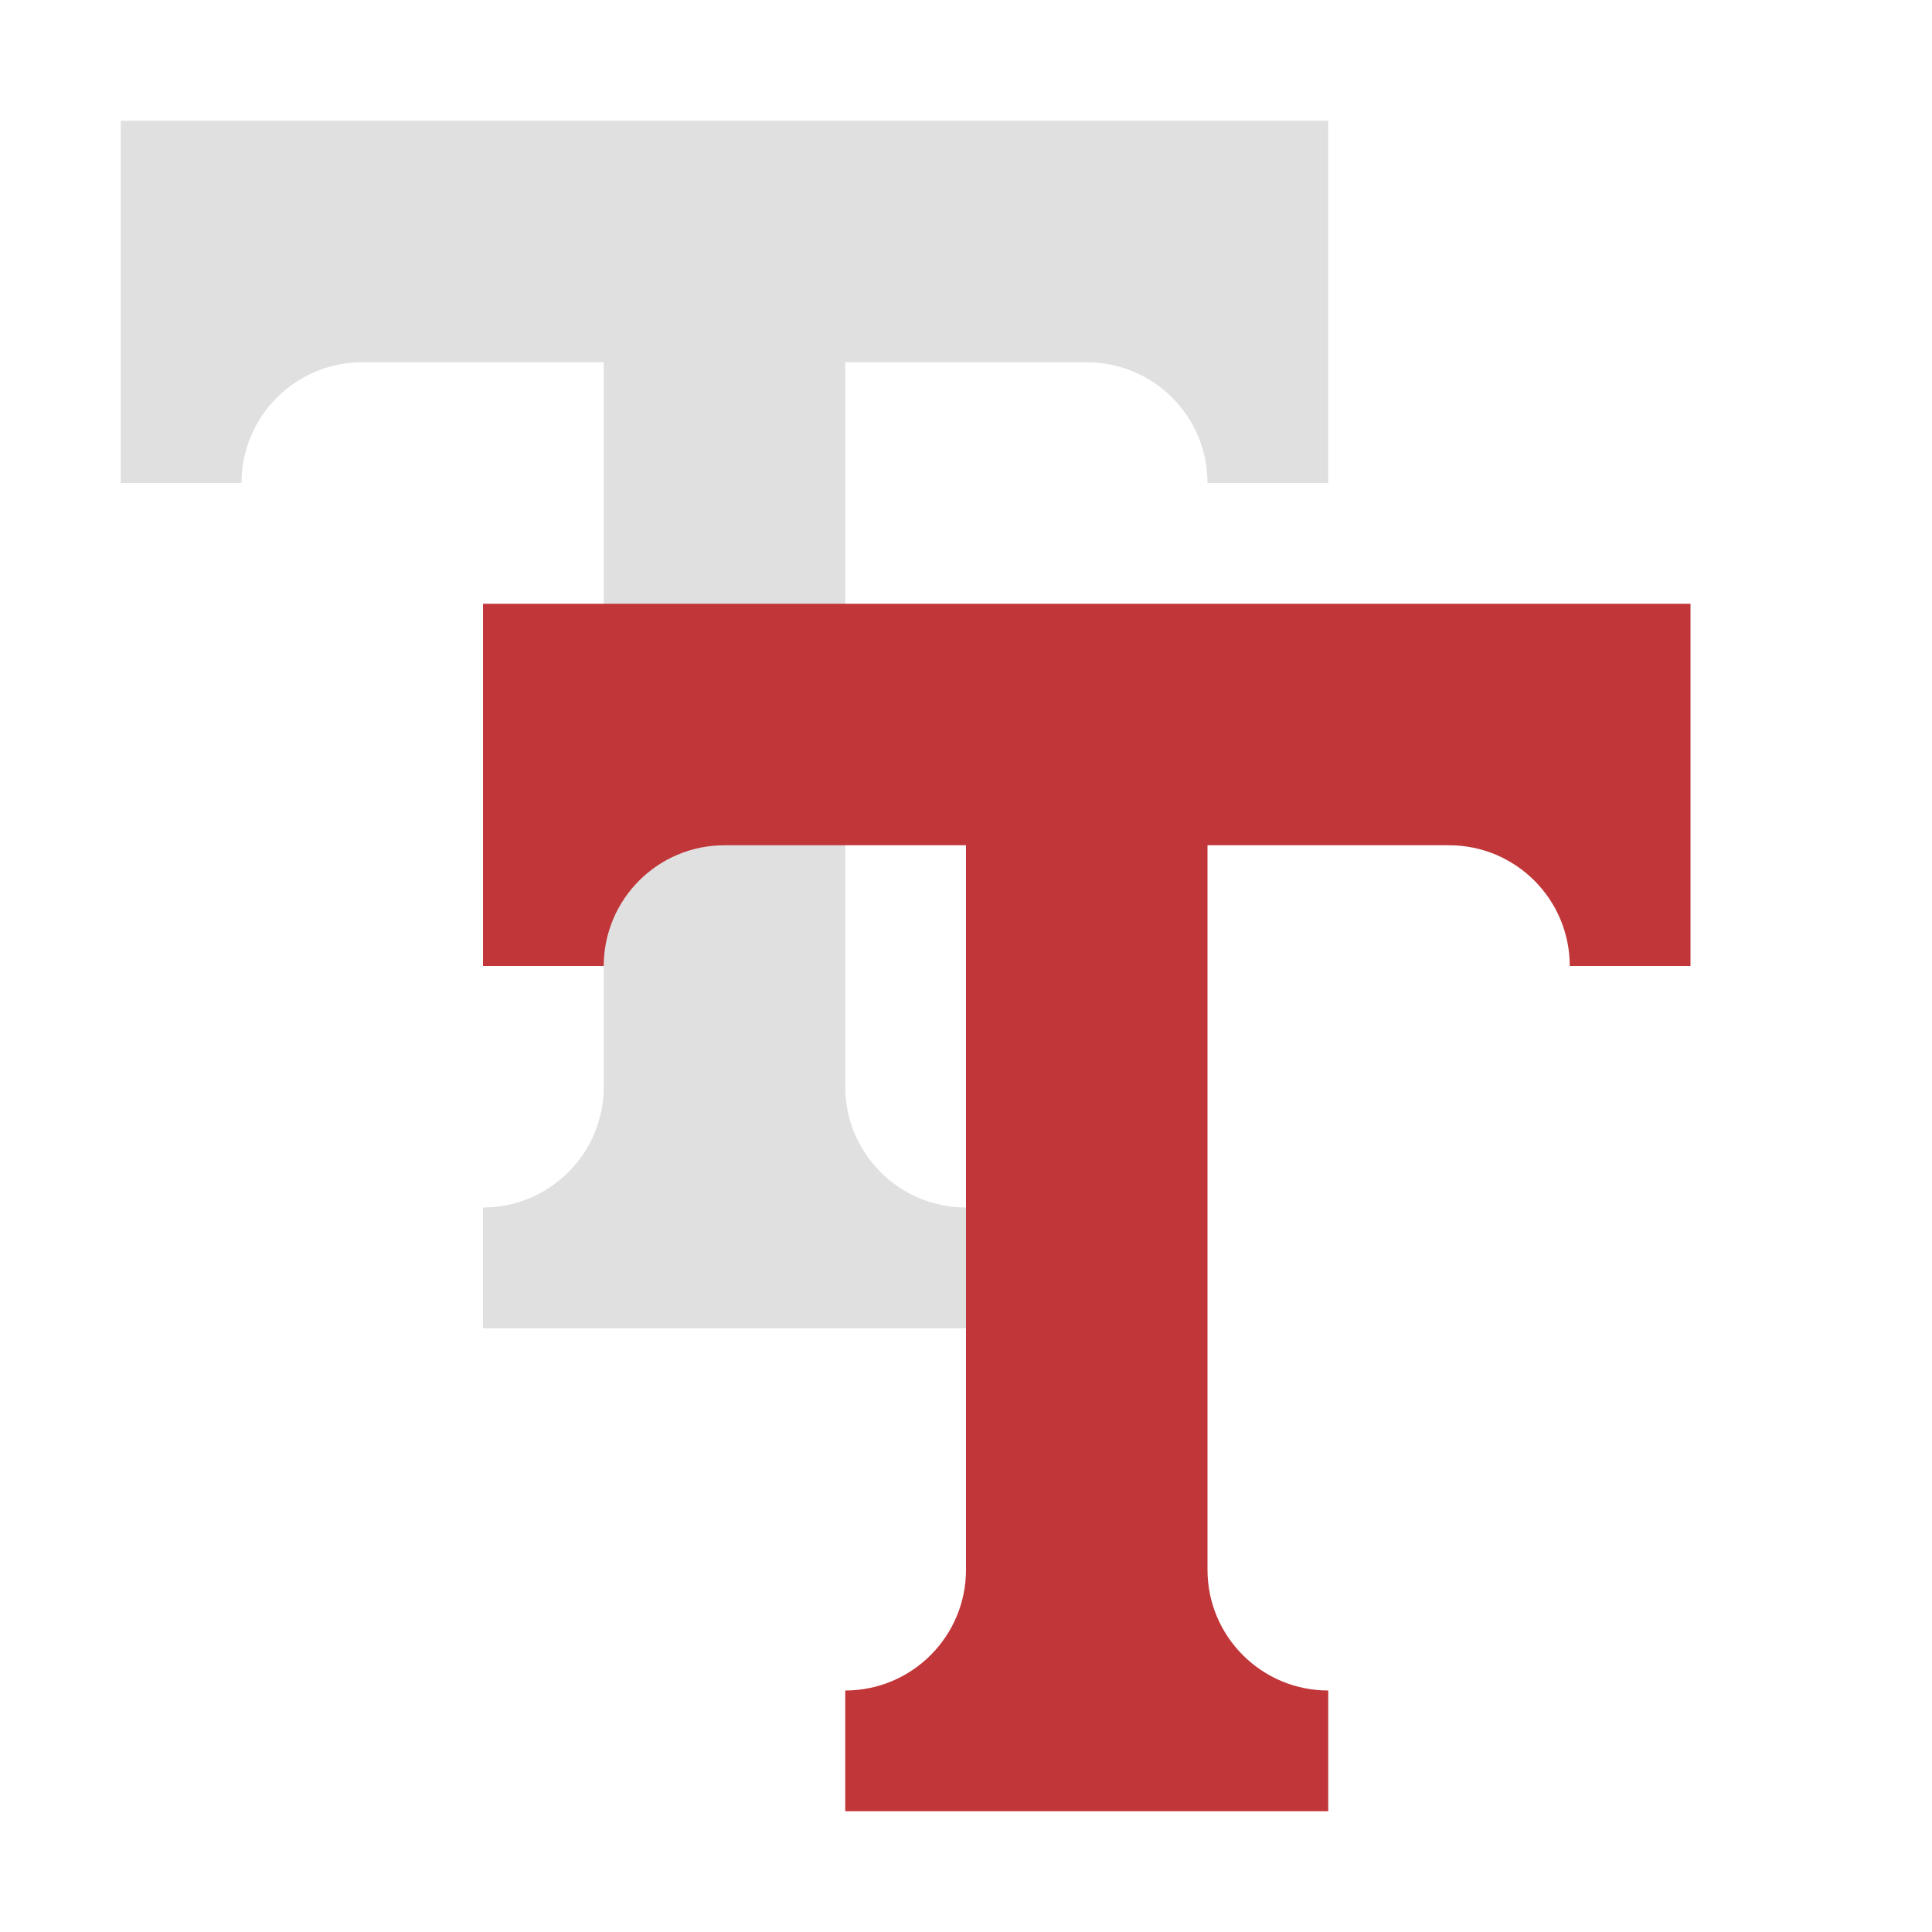
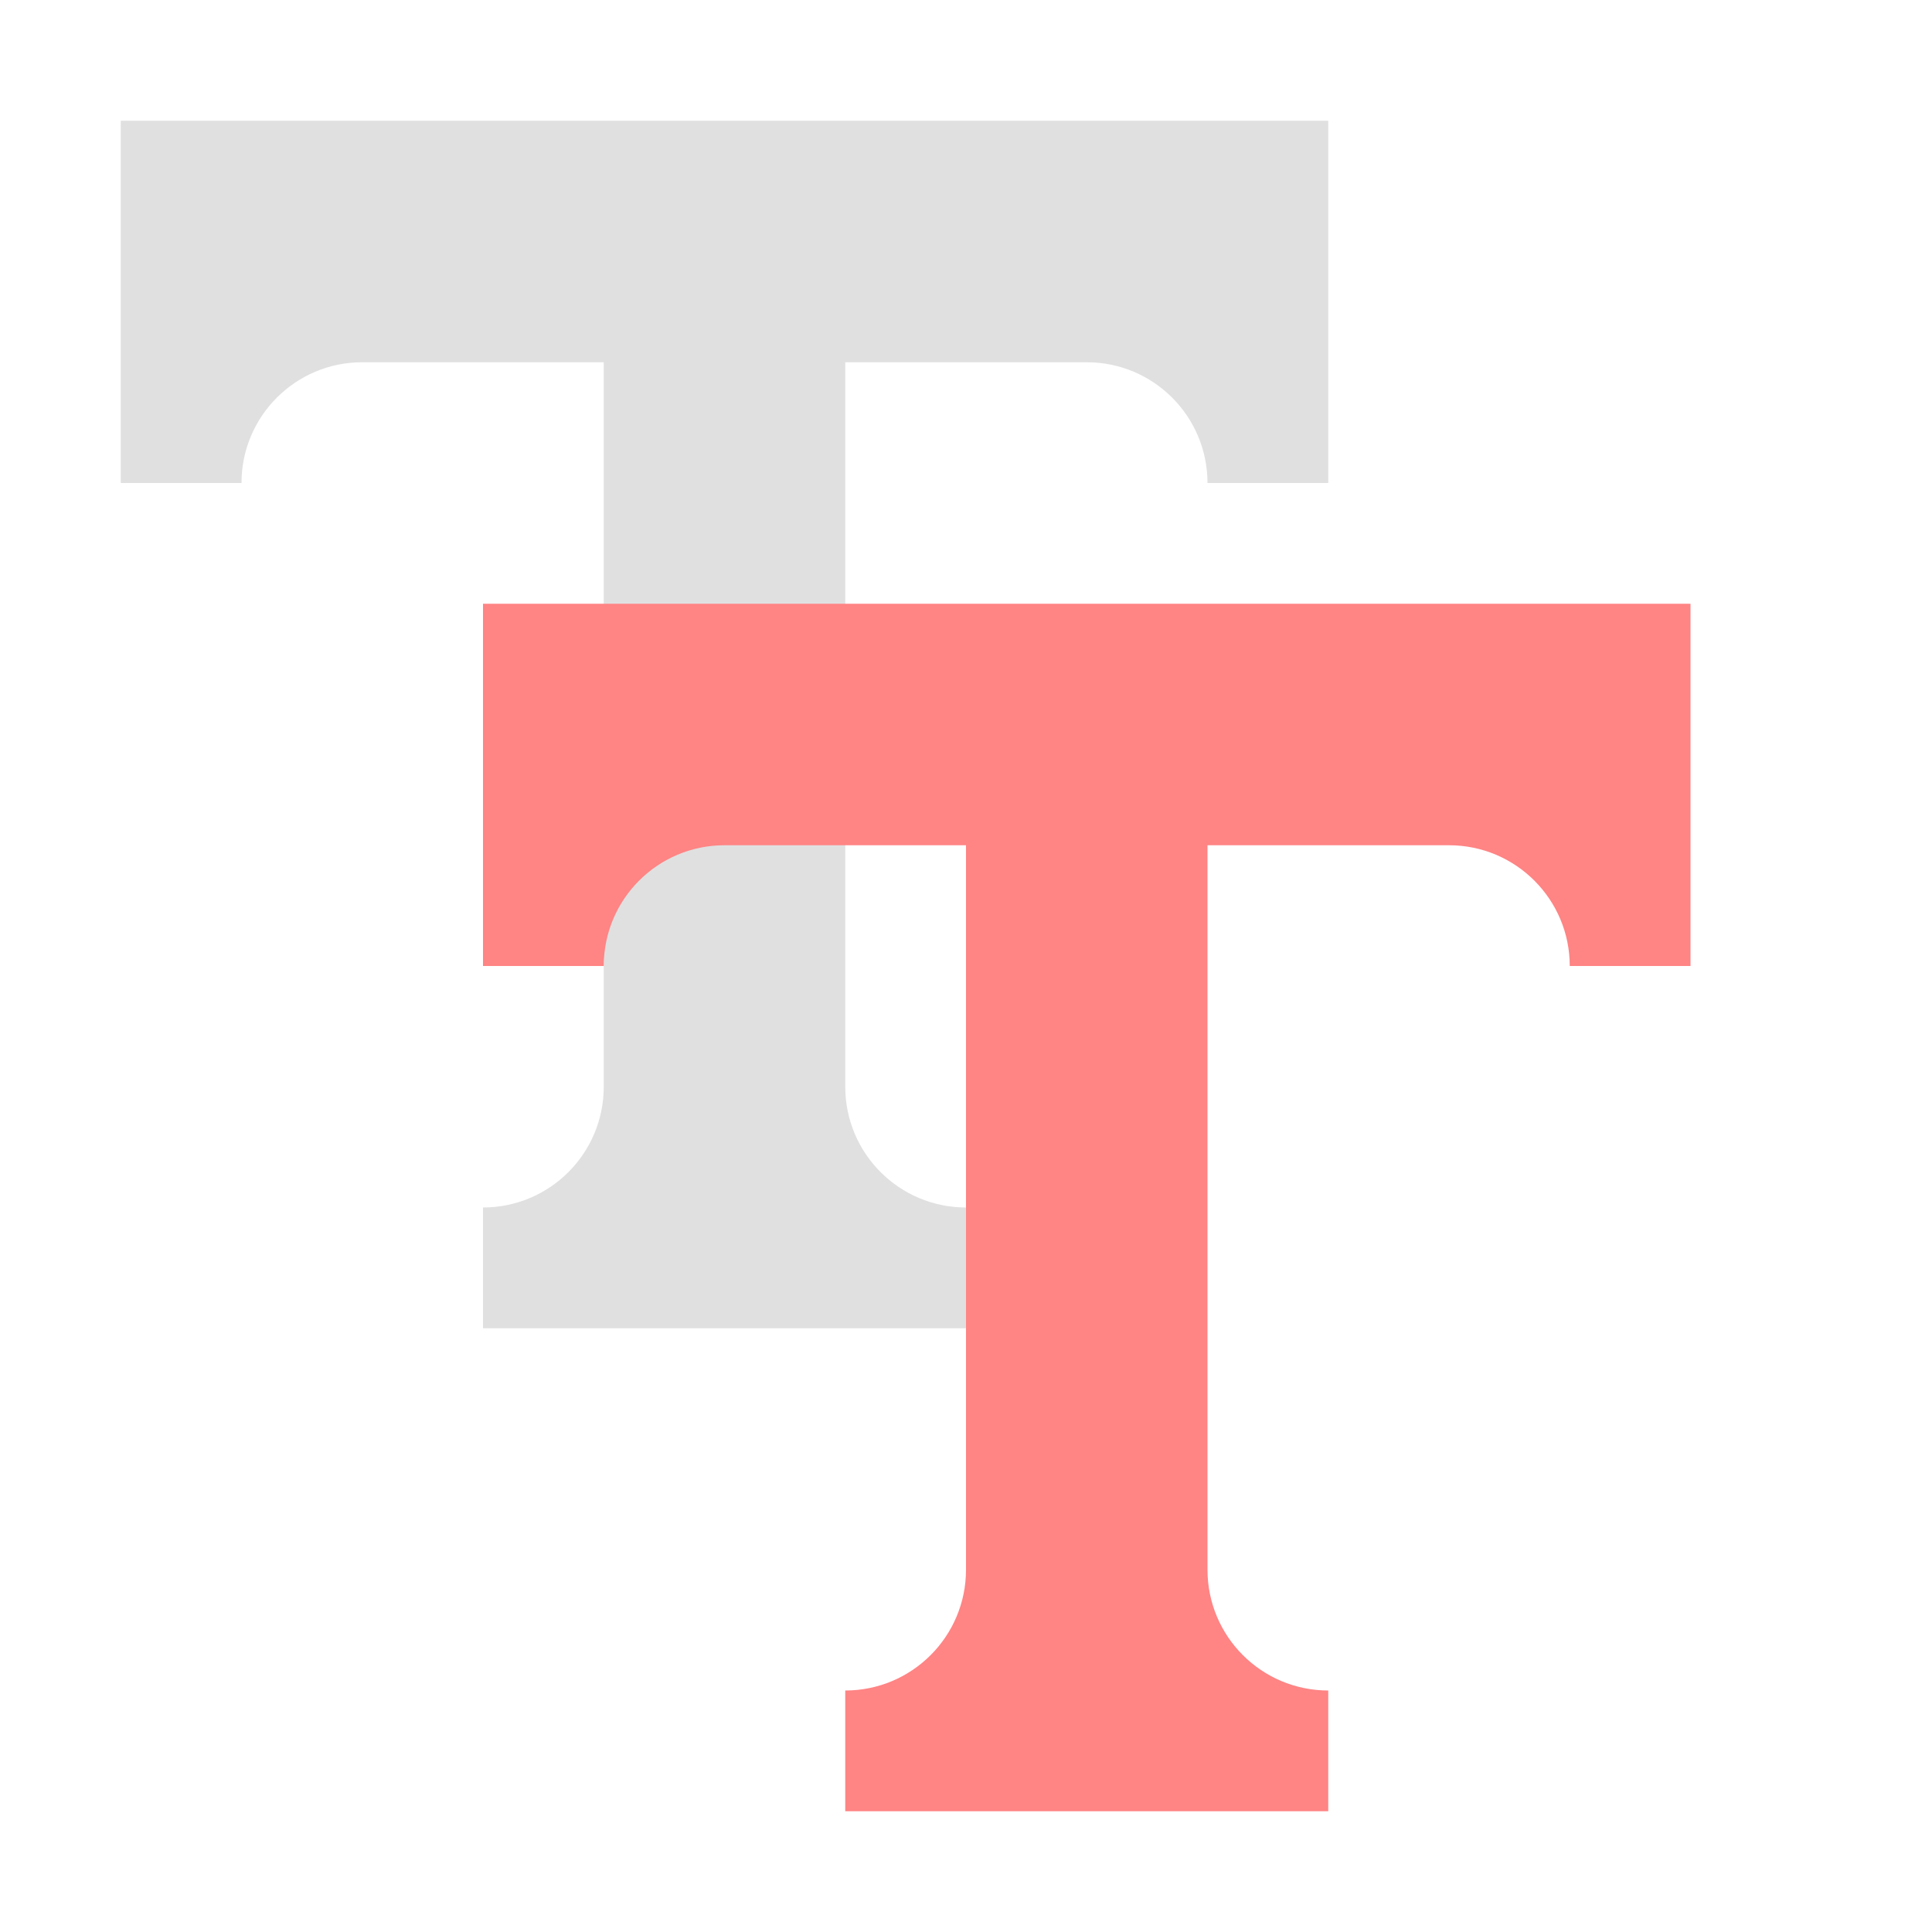
<svg xmlns="http://www.w3.org/2000/svg" width="16" height="16" viewBox="0 0 16 16" id="svg2" version="1.1">
  <defs id="defs4" />
  <g id="layer1" transform="translate(0,-1036.362)">
    <path id="path4246" d="m 1,1037.362 0,2 0,1 1,0 a 1,1 0 0 1 1,-1 l 2,0 0,6 a 1,1 0 0 1 -1,1 l 0,1 1,0 2,0 1,0 0,-1 a 1,1 0 0 1 -1,-1 l 0,-6 2,0 a 1,1 0 0 1 1,1 l 1,0 0,-1 0,-2 -4,0 -2,0 -4,0 z" style="opacity:1;fill:#e0e0e0;fill-opacity:1;stroke:none;stroke-width:2;stroke-linecap:round;stroke-linejoin:round;stroke-miterlimit:4;stroke-dasharray:none;stroke-dashoffset:0;stroke-opacity:1" />
-     <path style="opacity:1;fill:#c03639;fill-opacity:1;stroke:none;stroke-width:2;stroke-linecap:round;stroke-linejoin:round;stroke-miterlimit:4;stroke-dasharray:none;stroke-dashoffset:0;stroke-opacity:1" d="M 4 5 L 4 7 L 4 8 L 5 8 A 1 1 0 0 1 6 7 L 8 7 L 8 13 A 1 1 0 0 1 7 14 L 7 15 L 8 15 L 10 15 L 11 15 L 11 14 A 1 1 0 0 1 10 13 L 10 7 L 12 7 A 1 1 0 0 1 13 8 L 14 8 L 14 7 L 14 5 L 10 5 L 8 5 L 4 5 z " id="rect4177" transform="translate(0,1036.362)" />
+     <path style="opacity:1;fill:#ff8484;fill-opacity:1;stroke:none;stroke-width:2;stroke-linecap:round;stroke-linejoin:round;stroke-miterlimit:4;stroke-dasharray:none;stroke-dashoffset:0;stroke-opacity:1" d="M 4 5 L 4 7 L 4 8 L 5 8 A 1 1 0 0 1 6 7 L 8 7 L 8 13 A 1 1 0 0 1 7 14 L 7 15 L 8 15 L 10 15 L 11 15 L 11 14 A 1 1 0 0 1 10 13 L 10 7 L 12 7 A 1 1 0 0 1 13 8 L 14 8 L 14 7 L 14 5 L 10 5 L 8 5 L 4 5 z " id="rect4177" transform="translate(0,1036.362)" />
  </g>
</svg>
